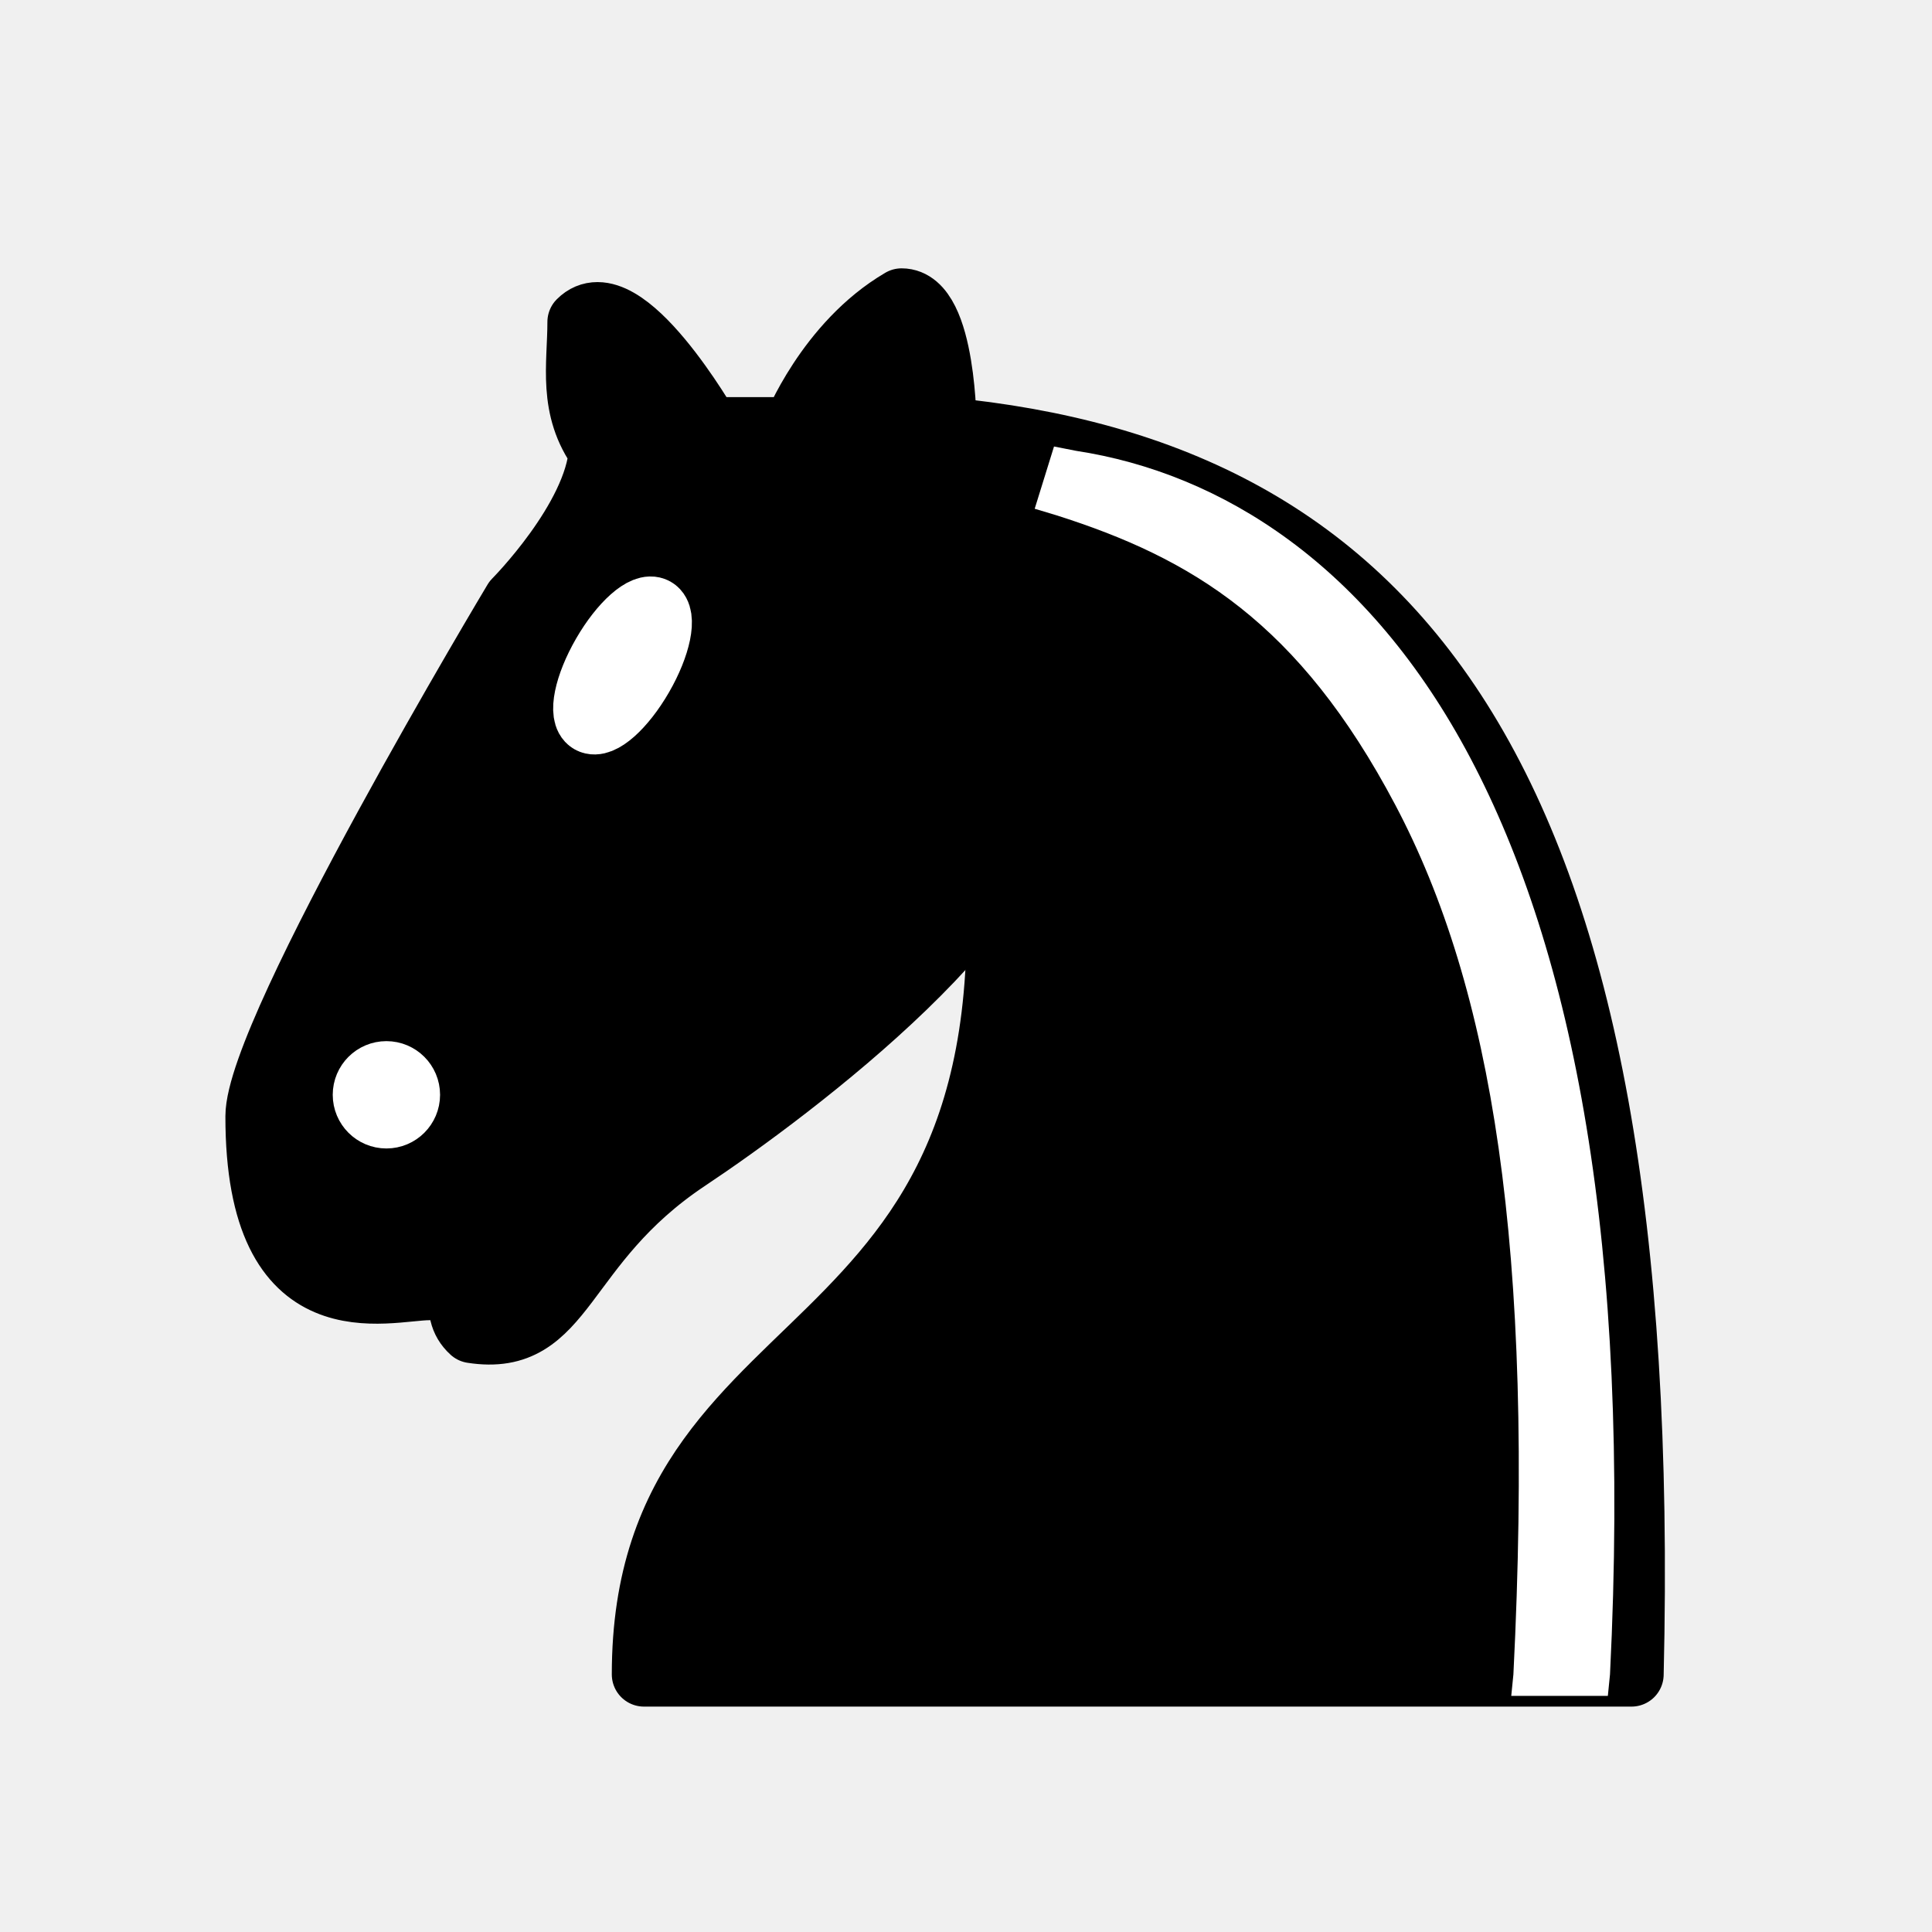
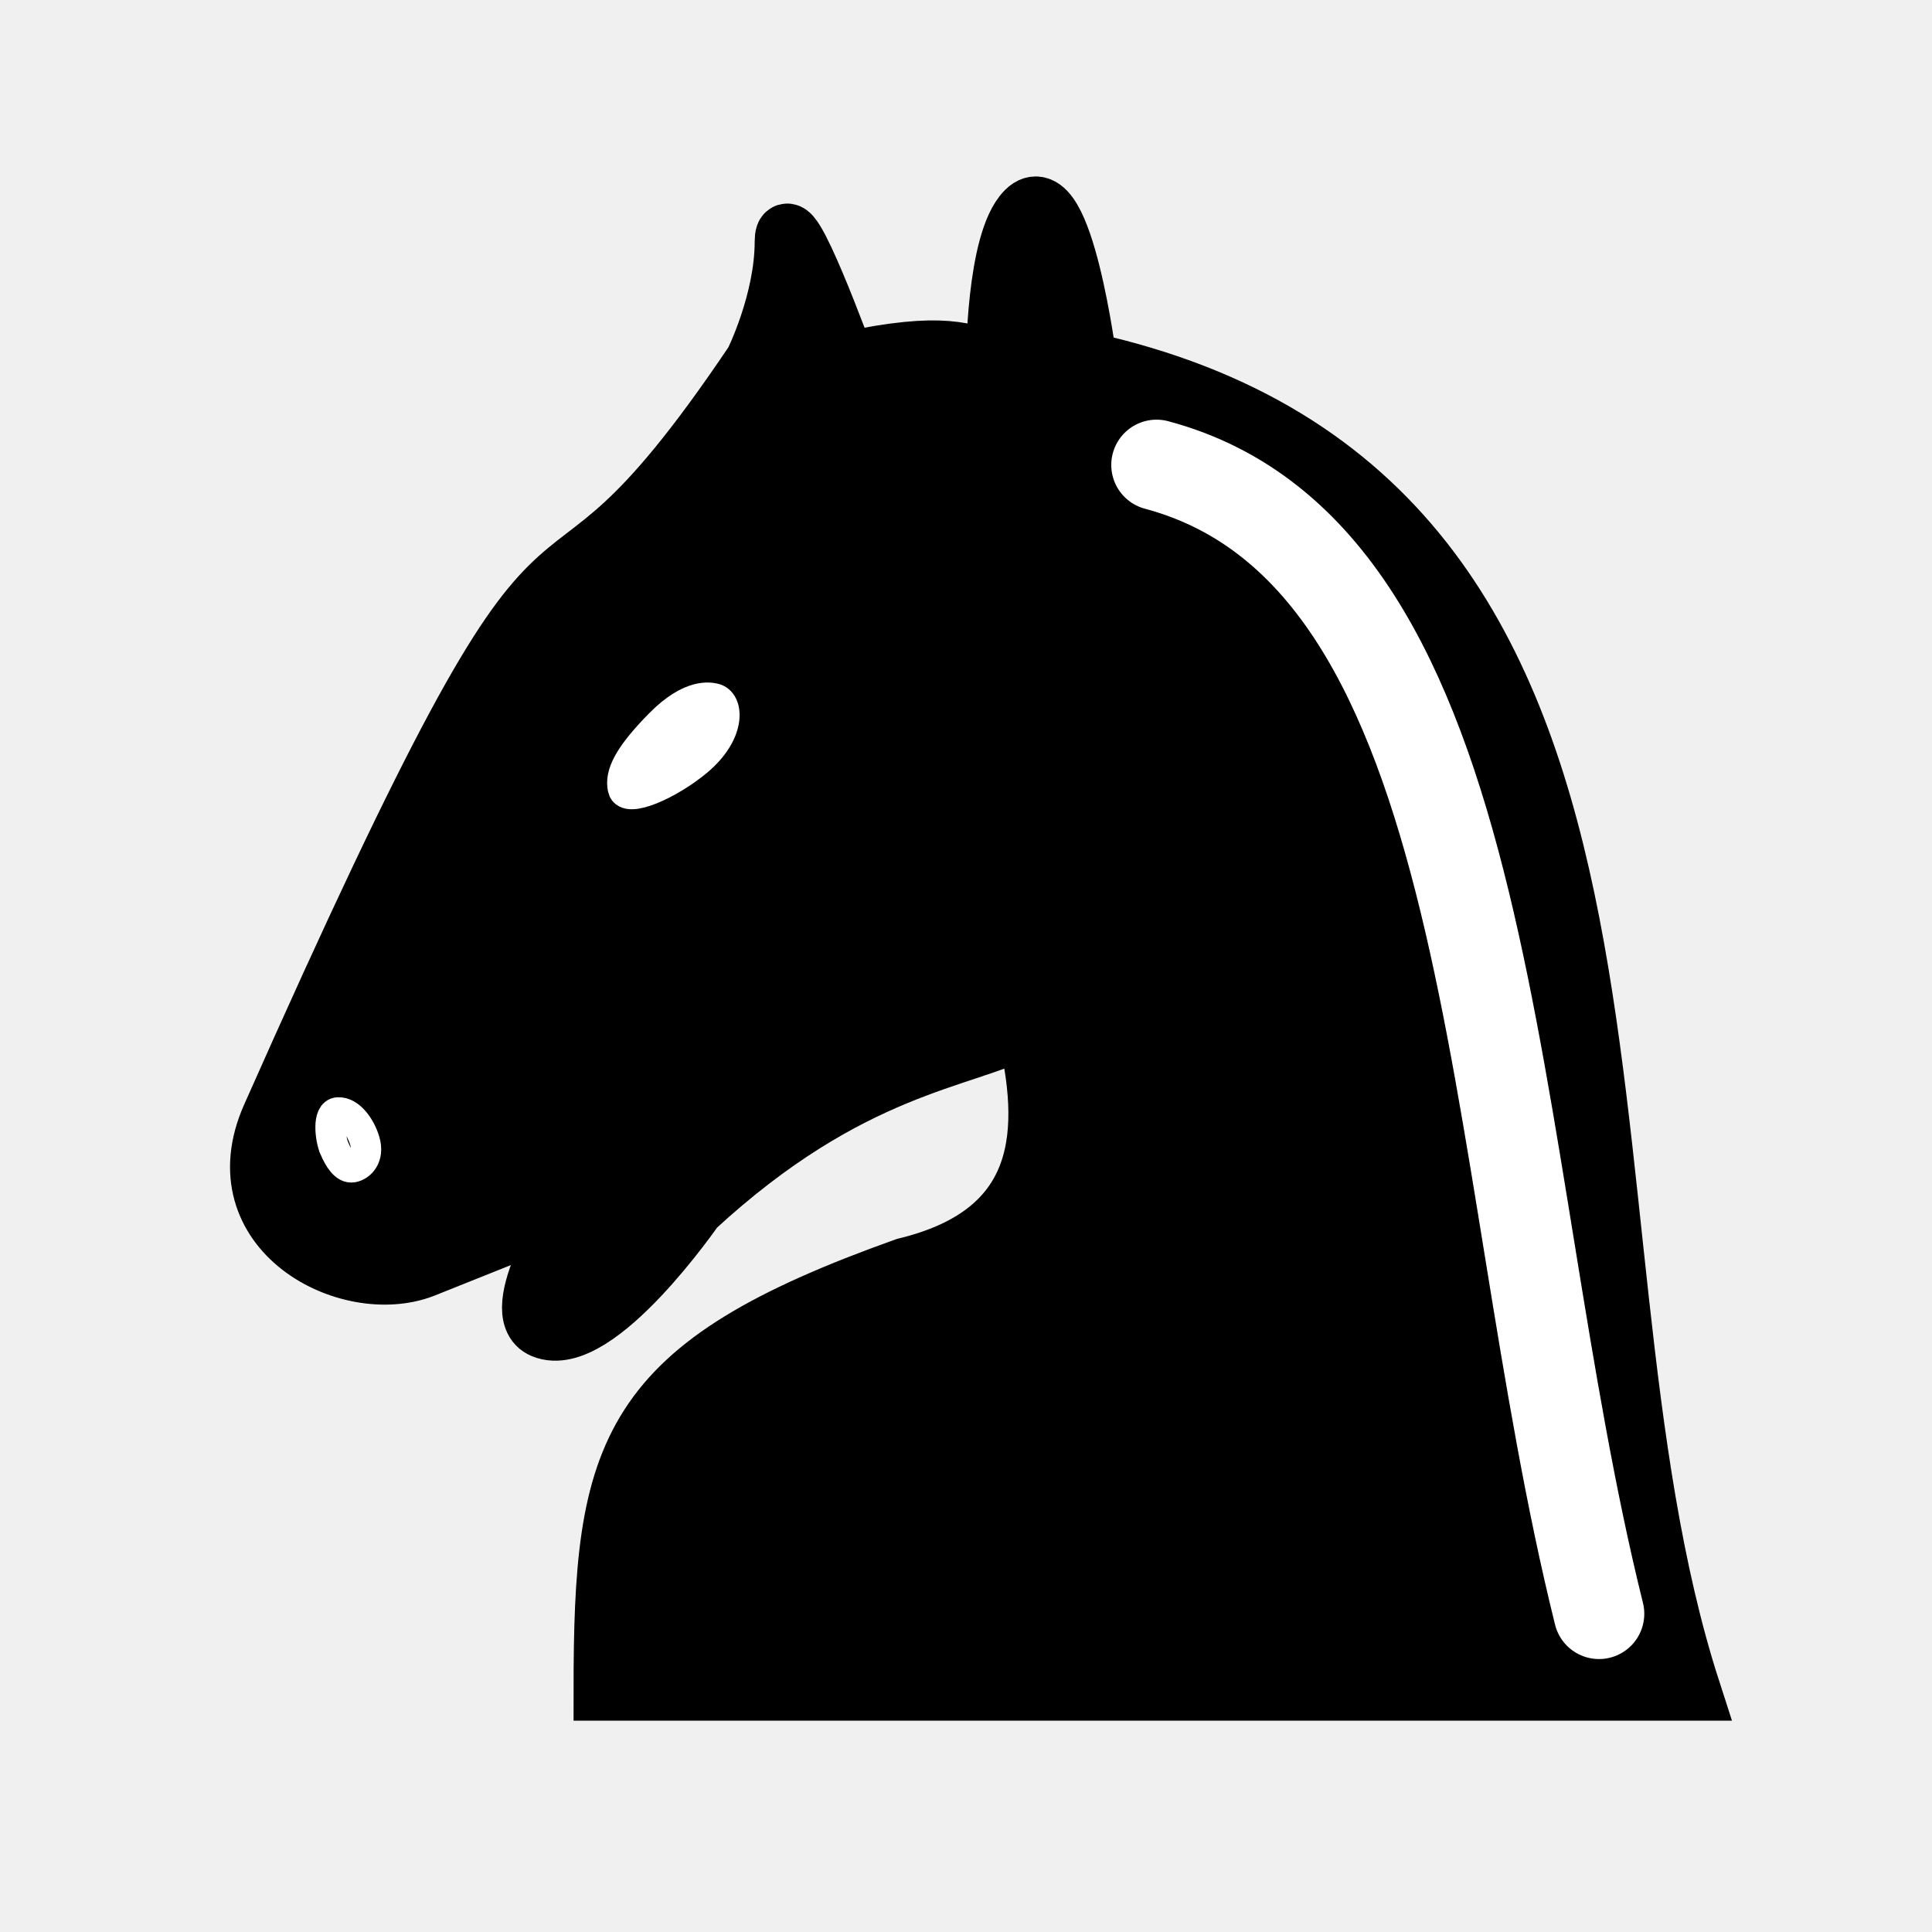
- <svg xmlns="http://www.w3.org/2000/svg" version="1.1" width="45" height="45">
-   <g style="opacity:1; fill:none; fill-opacity:1; fill-rule:evenodd; stroke:#000000; stroke-width:1.5; stroke-linecap:round;stroke-linejoin:round;stroke-miterlimit:4; stroke-dasharray:none; stroke-opacity:1;">
-     <path d="M 22,10 C 32.5,11 38.5,18 38,39 L 15,39 C 15,30 25,32.5 23,18" style="fill:#000000; stroke:#000000;" />
-     <path d="M 24,18 C 24.38,20.91 18.45,25.37 16,27 C 13,29 13.18,31.34 11,31 C 9.958,30.06 12.41,27.96 11,28 C 10,28 11.19,29.23 10,30 C 9,30 5.997,31 6,26 C 6,24 12,14 12,14 C 12,14 13.89,12.1 14,10.5 C 13.27,9.506 13.5,8.5 13.5,7.5 C 14.5,6.5 16.5,10 16.5,10 L 18.5,10 C 18.5,10 19.28,8.008 21,7 C 22,7 22,10 22,10" style="fill:#000000; stroke:#000000;" />
-     <path d="M 9.5 25.5 A 0.5 0.5 0 1 1 8.5,25.5 A 0.5 0.5 0 1 1 9.5 25.5 z" style="fill:#ffffff; stroke:#ffffff;" />
-     <path d="M 15 15.5 A 0.5 1.5 0 1 1  14,15.5 A 0.5 1.5 0 1 1  15 15.5 z" transform="matrix(0.866,0.5,-0.5,0.866,9.693,-5.173)" style="fill:#ffffff; stroke:#ffffff;" />
-     <path d="M 24.55,10.4 L 24.1,11.85 L 24.6,12 C 27.75,13 30.25,14.49 32.5,18.75 C 34.75,23.01 35.75,29.06 35.25,39 L 35.2,39.5 L 37.45,39.5 L 37.5,39 C 38,28.94 36.62,22.15 34.25,17.66 C 31.88,13.17 28.46,11.02 25.06,10.5 L 24.55,10.4 z " style="fill:#ffffff; stroke:none;" />
+ <svg xmlns="http://www.w3.org/2000/svg" width="64px" height="64px" id="svg2984" version="1.1">
+   <defs id="defs2986" />
+   <g id="layer1">
+     <path style="fill:#000000;fill-opacity:1;stroke:#000000;stroke-width:2;stroke-linecap:butt;stroke-linejoin:miter;stroke-miterlimit:4;stroke-opacity:1;stroke-dasharray:none" d="m 34,34 c 0.826,3.39 0.778,6.846 -4,8 -9.27,3.306 -10,6 -10,14 l 36,0 C 50.895,40.206 56.668,16.555 36,12 c 0,0 -0.798,-6.202 -2,-5 -1,1 -1,5 -1,5 -1.041,-0.268 -1.664,-0.715 -5,0 0,0 -2,-5.491 -2,-4 0,2 -1,4 -1,4 -8.042,11.967 -4.714,-0.446 -16,25 -1.664,3.751 2.528,5.94 5,5 l 5,-2 c 0,0 -2.232,3.49 -1,4 1.742,0.722 5,-4 5,-4 5.181,-4.778 8.894,-4.881 11,-6 6.158,0.999 6.277,-7.307 4,-10" id="path3085" />
+     <path style="fill:#ffffff;stroke:#ffffff;stroke-width:1px;stroke-linecap:butt;stroke-linejoin:miter;stroke-opacity:1;fill-opacity:1" d="m 20.636,26.136 c -0.123,-0.493 0.205,-1.123 1.227,-2.159 1.022,-1.037 1.67,-0.868 1.798,-0.842 0.48,0.097 0.574,1.125 -0.548,2.07 -0.919,0.773 -2.355,1.424 -2.477,0.932 z" id="path3118" />
+     <path style="fill:#000000;stroke:#ffffff;stroke-width:1px;stroke-linecap:butt;stroke-linejoin:miter;stroke-opacity:1;fill-opacity:1" d="m 11.073,38.035 c -0.137,-0.315 -0.24,-1.167 0.123,-1.187 0.392,-0.022 0.751,0.483 0.888,0.946 0.16,0.538 -0.151,0.831 -0.402,0.876 -0.251,0.045 -0.457,-0.284 -0.609,-0.634 z" id="path3120" />
+     <path style="fill:none;stroke:#ffffff;stroke-width:3;stroke-linecap:round;stroke-linejoin:miter;stroke-miterlimit:4;stroke-opacity:1;stroke-dasharray:none" d="M 52.969,53.458 C 49.177,38.201 49.772,18.465 38.312,15.402" id="path6434" />
  </g>
</svg>
